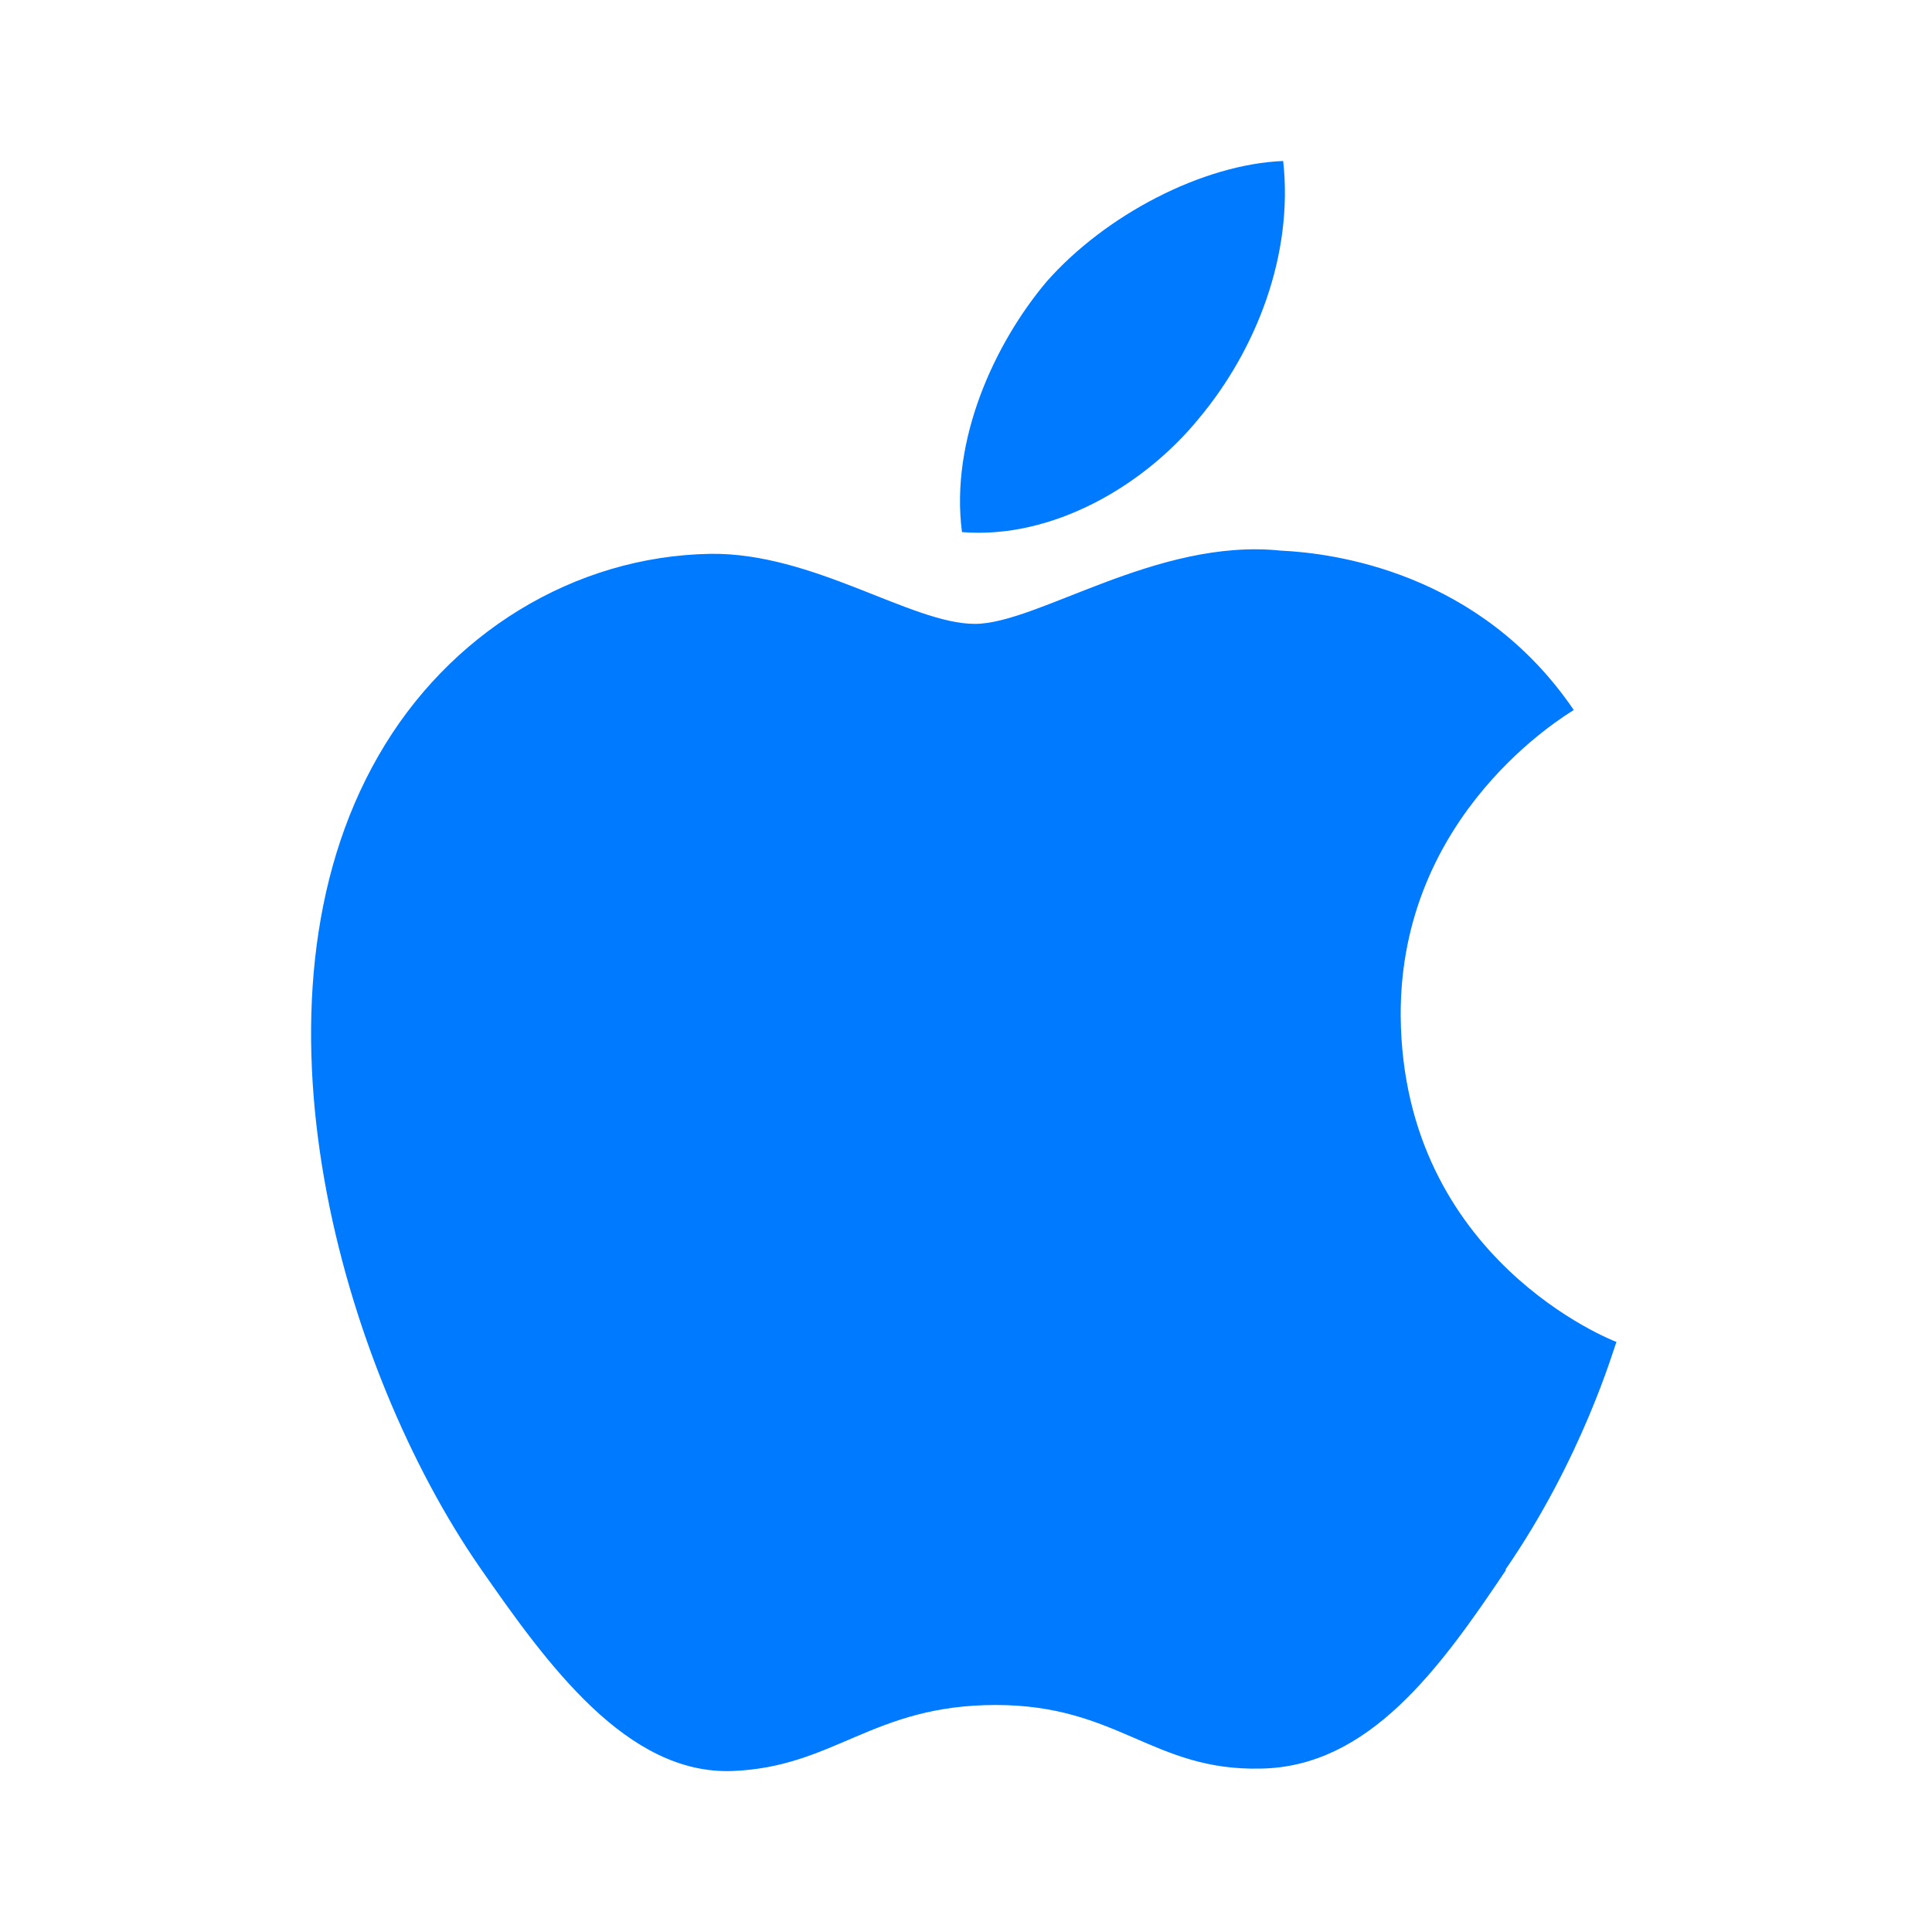
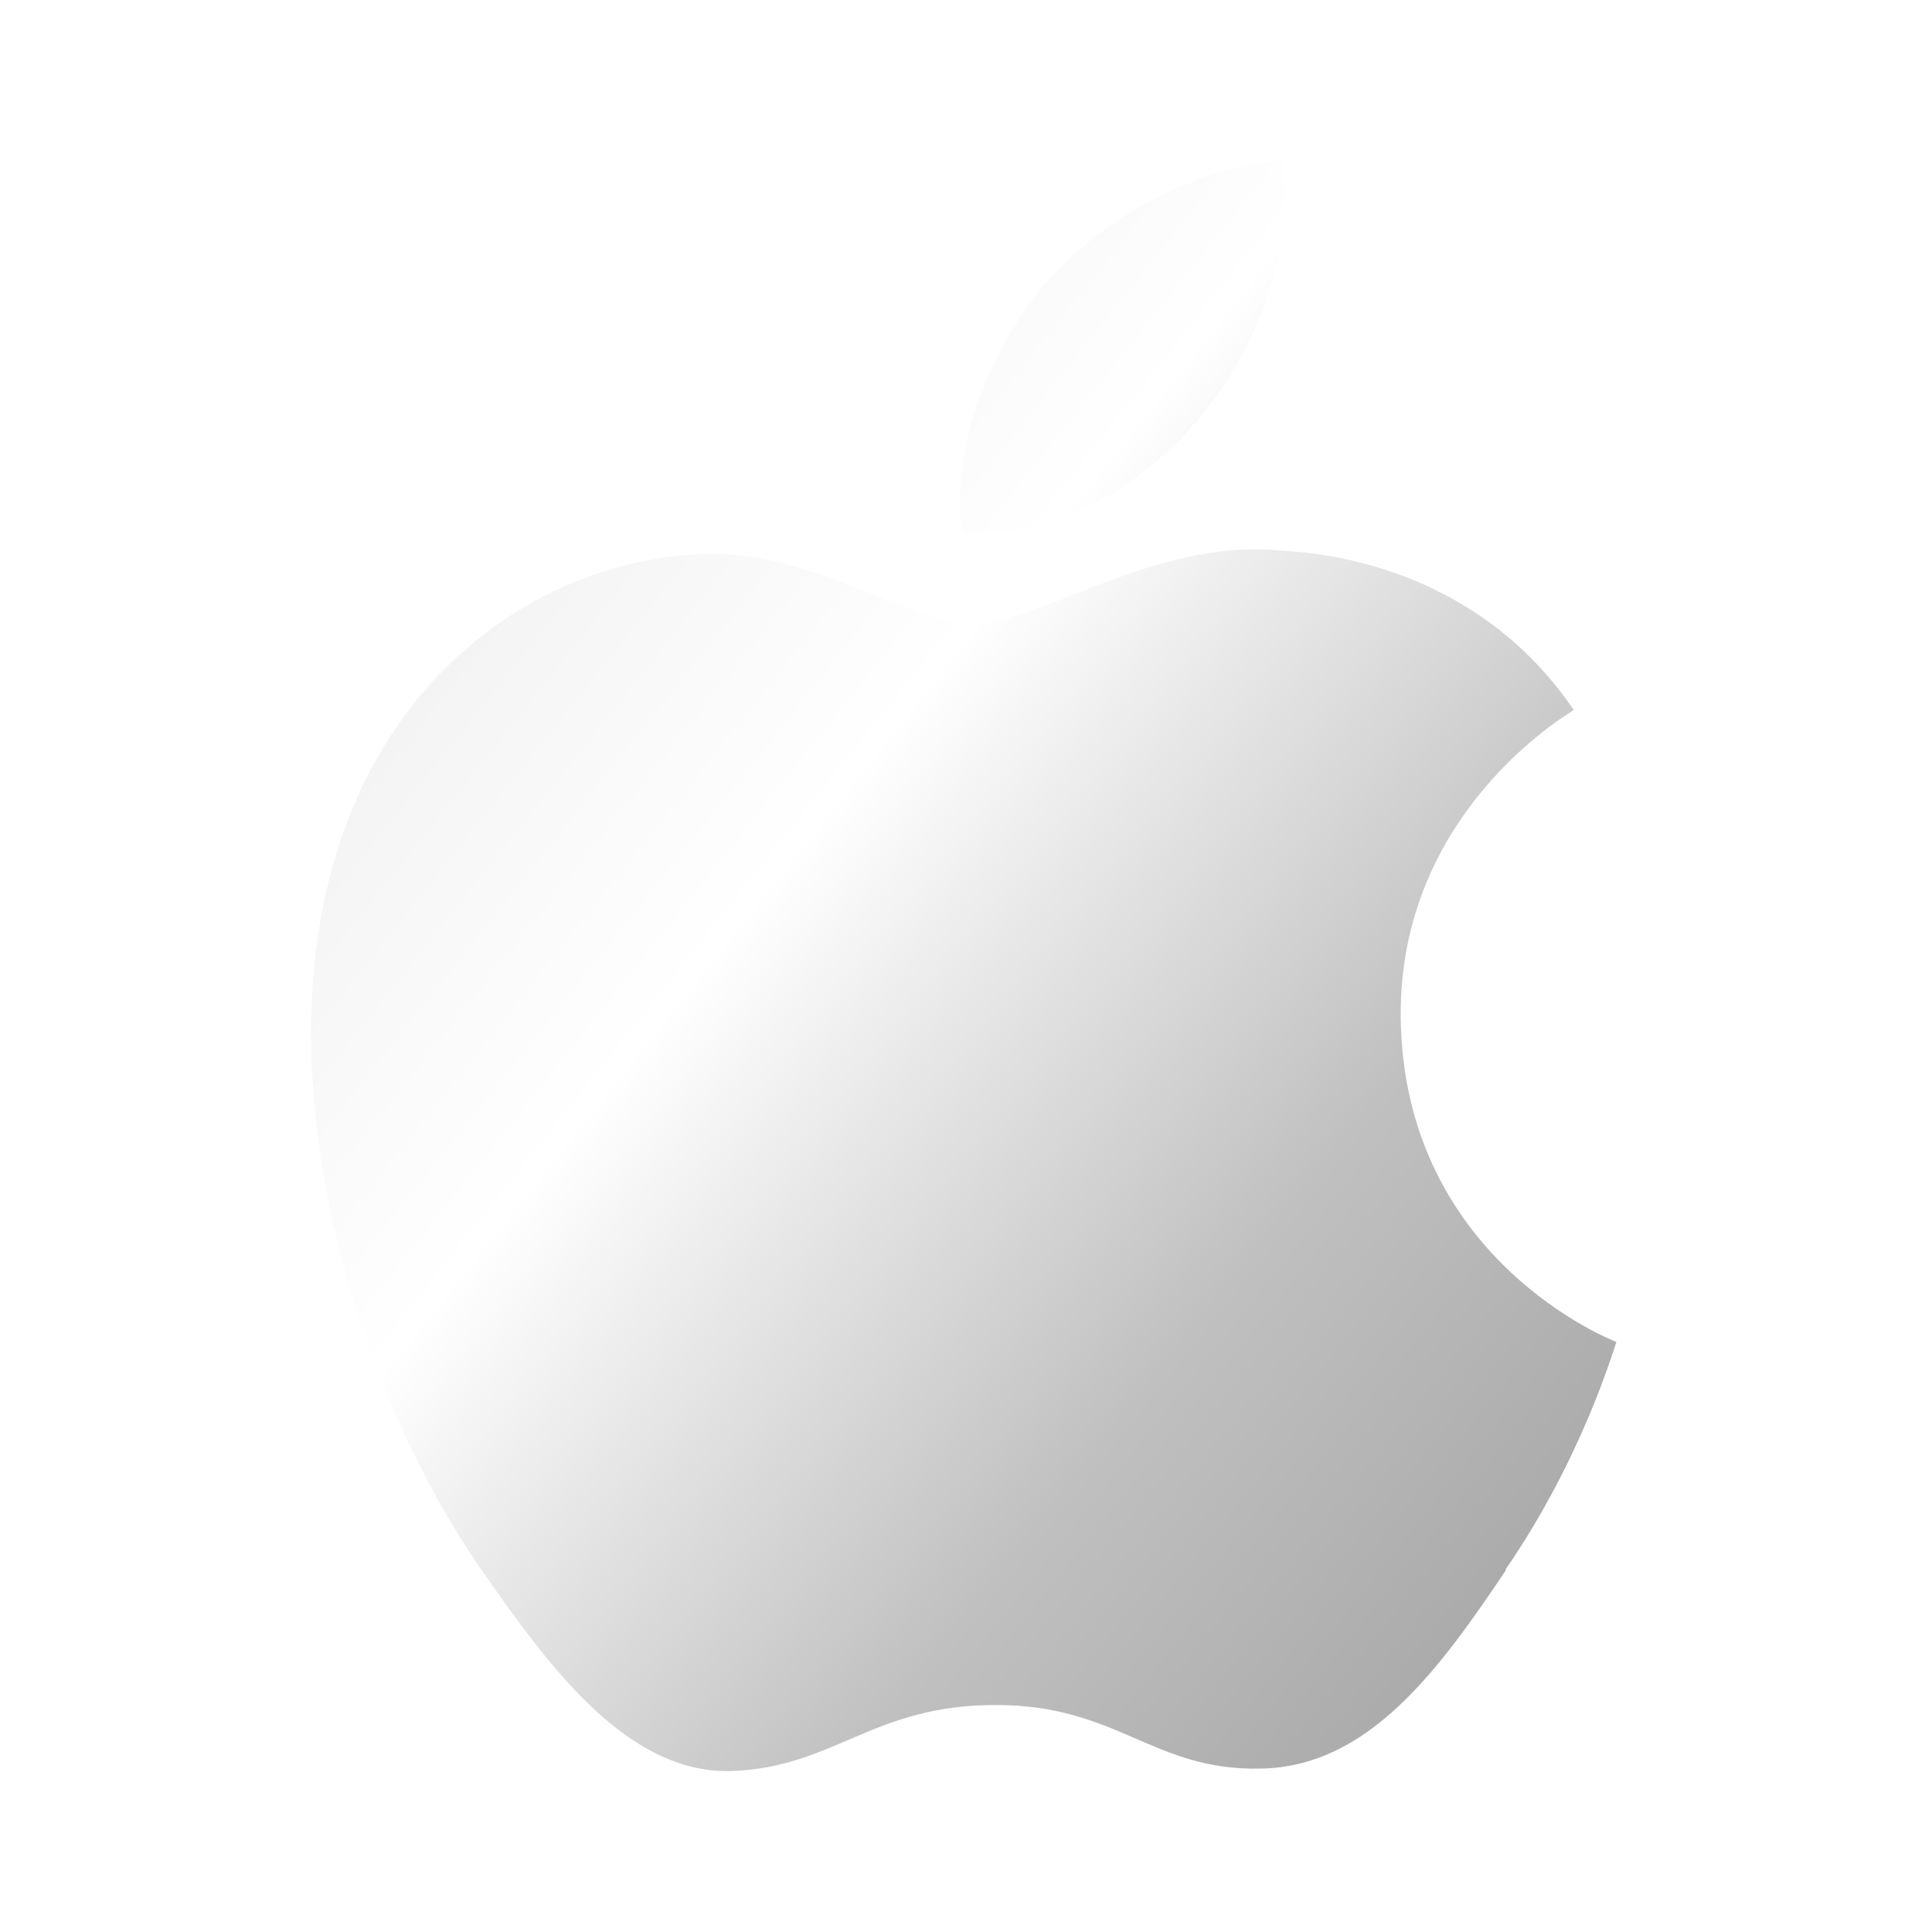
<svg xmlns="http://www.w3.org/2000/svg" viewBox="0 0 24 24">
-   <path fill="#007AFF" d="M18.71 19.5c-.83 1.24-1.71 2.45-3.05 2.47-1.34.03-1.77-.79-3.29-.79-1.53 0-2 .77-3.27.82-1.31.05-2.3-1.32-3.14-2.53C4.25 17 2.94 12.45 4.7 9.39c.87-1.52 2.43-2.48 4.12-2.51 1.28-.02 2.5.87 3.29.87.78 0 2.26-1.07 3.8-.91.65.03 2.47.26 3.64 1.98-.09.06-2.17 1.28-2.15 3.81.03 3.02 2.65 4.03 2.68 4.04-.03.07-.42 1.44-1.38 2.83M13 3.5c.73-.83 1.94-1.46 2.94-1.5.13 1.17-.34 2.35-1.04 3.19-.69.85-1.83 1.51-2.95 1.42-.15-1.15.41-2.35 1.05-3.11z" />
+   <defs>
+     <linearGradient id="silver" x1="0%" y1="0%" x2="100%" y2="100%">
+       <stop offset="0%" stop-color="#e8e8e8" />
+       <stop offset="40%" stop-color="#ffffff" />
+       <stop offset="70%" stop-color="#c0c0c0" />
+       <stop offset="100%" stop-color="#a0a0a0" />
+     </linearGradient>
+   </defs>
+   <path fill="url(#silver)" d="M18.71 19.5c-.83 1.24-1.71 2.45-3.05 2.47-1.34.03-1.77-.79-3.29-.79-1.53 0-2 .77-3.27.82-1.31.05-2.3-1.32-3.14-2.53C4.25 17 2.94 12.45 4.7 9.39c.87-1.52 2.43-2.48 4.12-2.51 1.28-.02 2.5.87 3.29.87.78 0 2.26-1.07 3.8-.91.65.03 2.47.26 3.64 1.98-.09.06-2.17 1.28-2.15 3.81.03 3.02 2.65 4.03 2.68 4.04-.03.07-.42 1.44-1.38 2.83M13 3.5c.73-.83 1.94-1.46 2.94-1.5.13 1.17-.34 2.35-1.04 3.19-.69.85-1.83 1.51-2.95 1.42-.15-1.15.41-2.35 1.05-3.11z" />
</svg>
